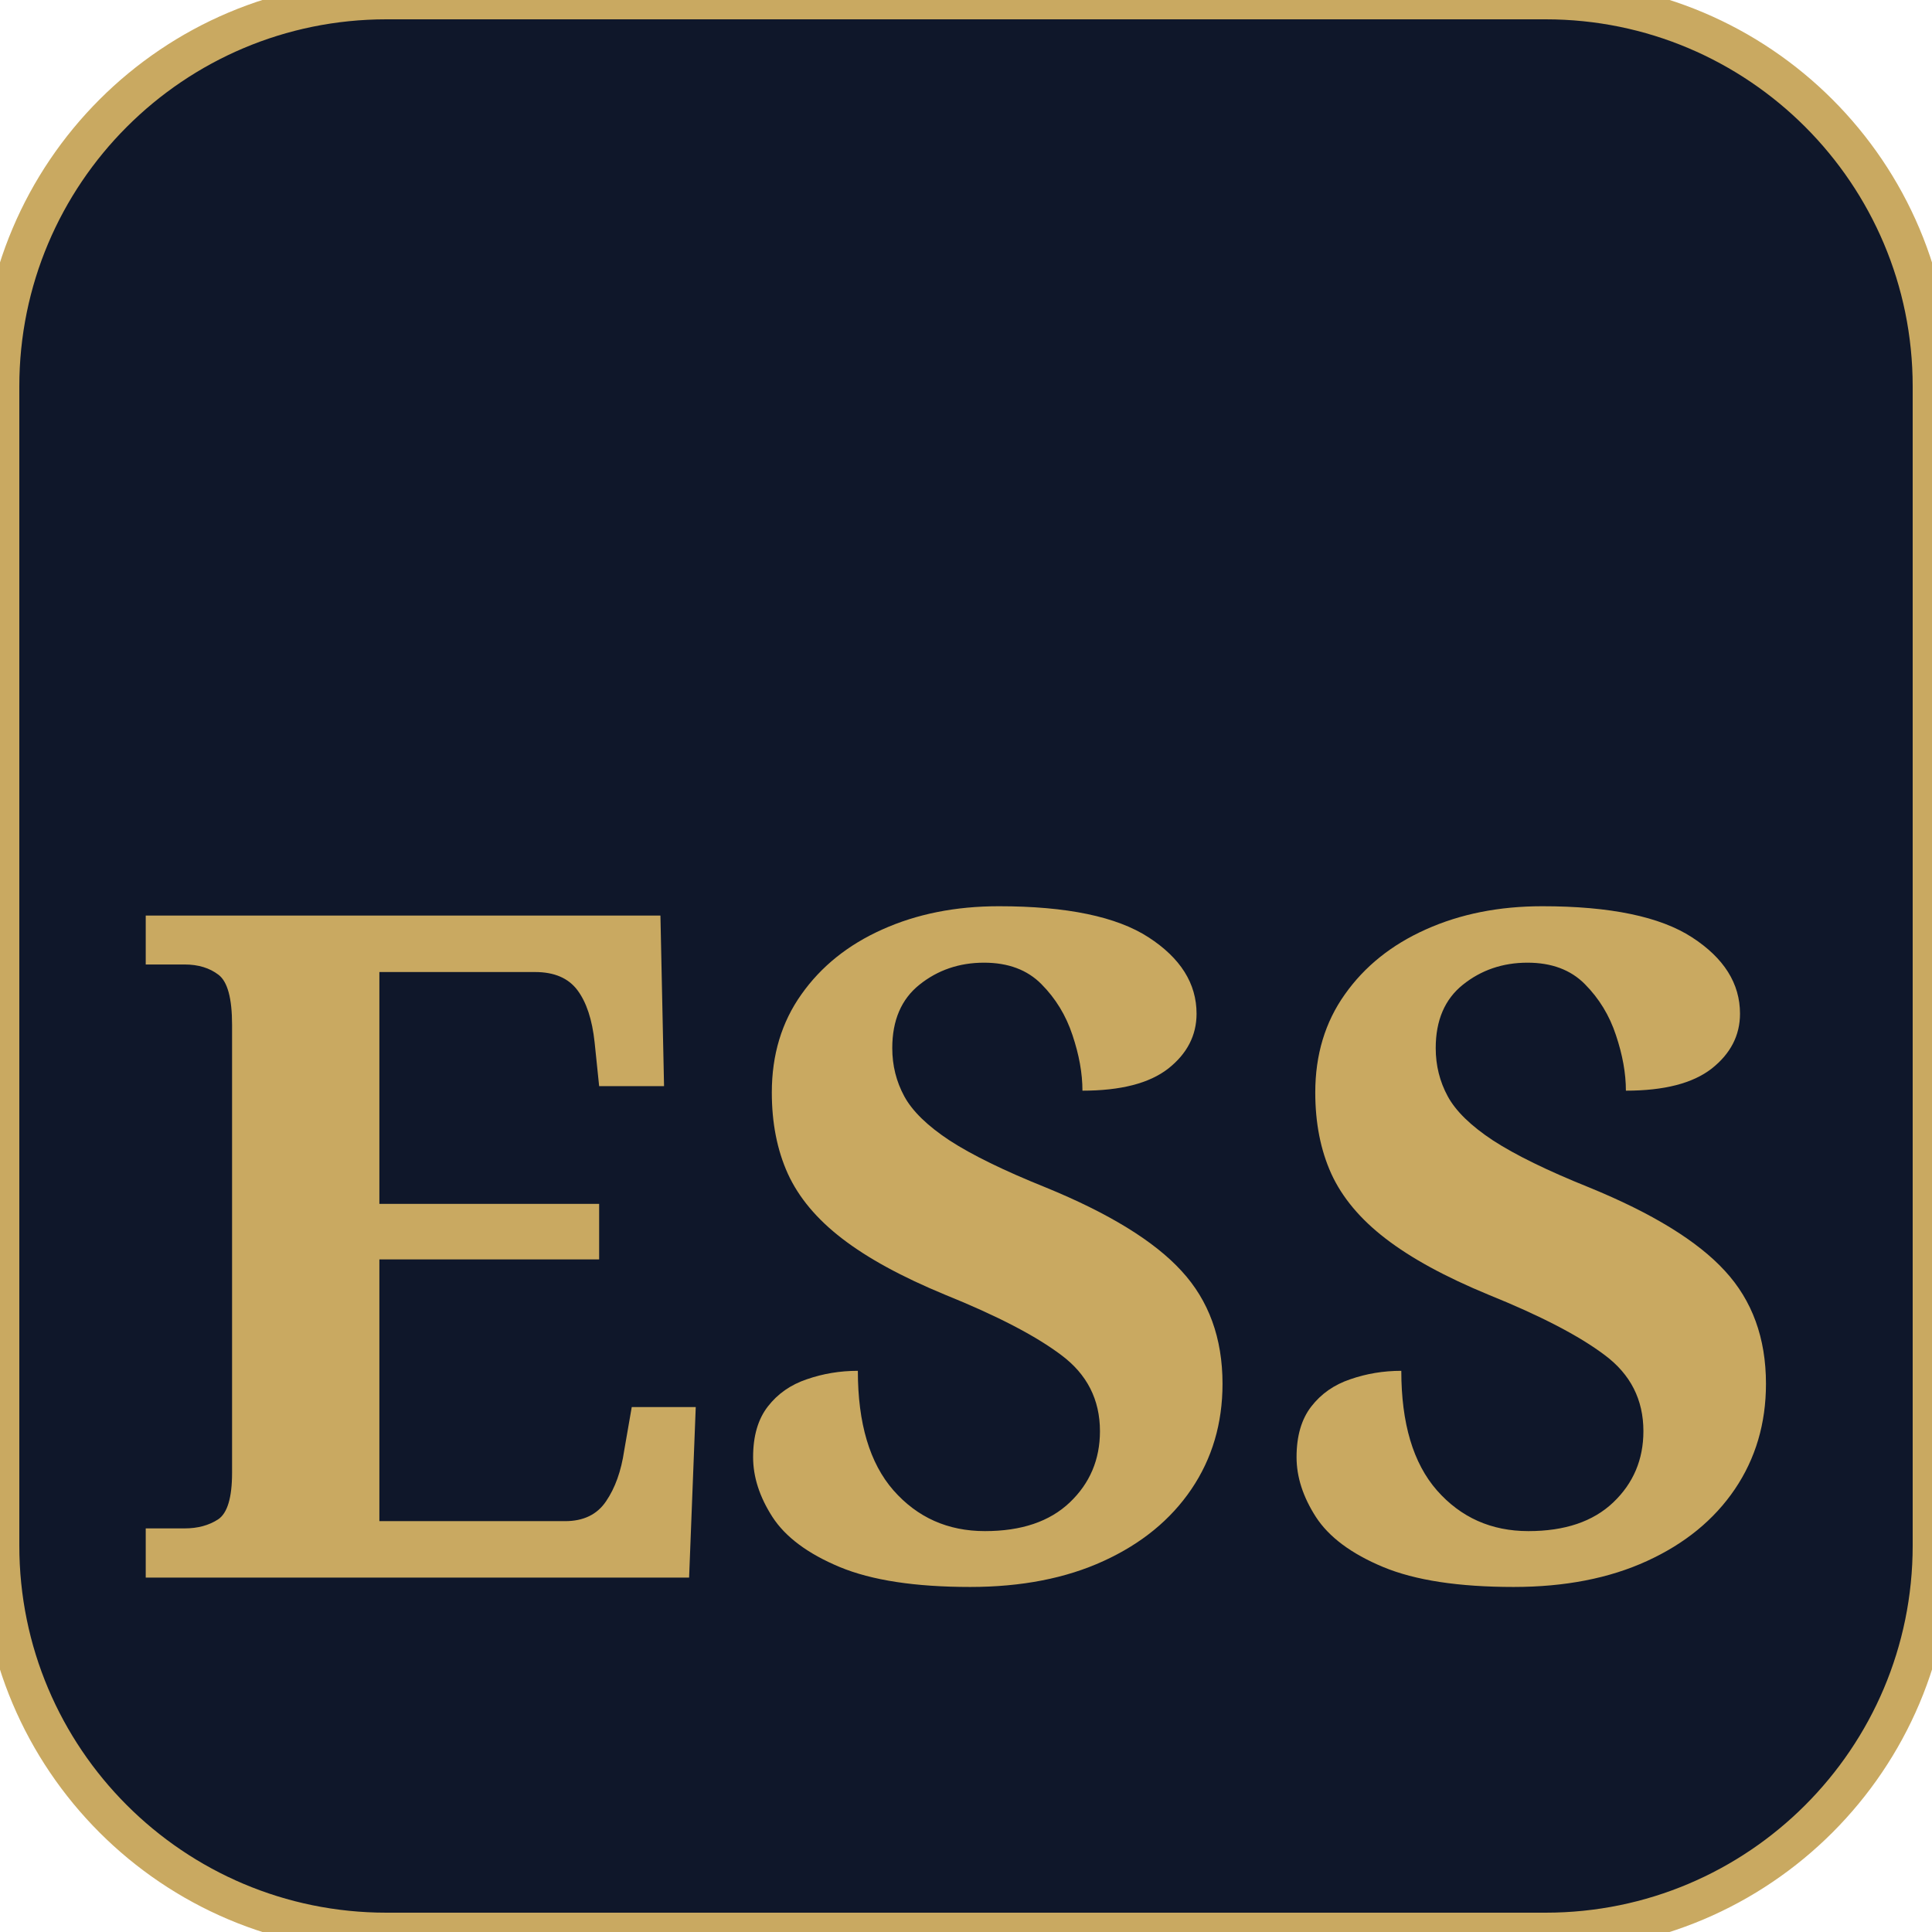
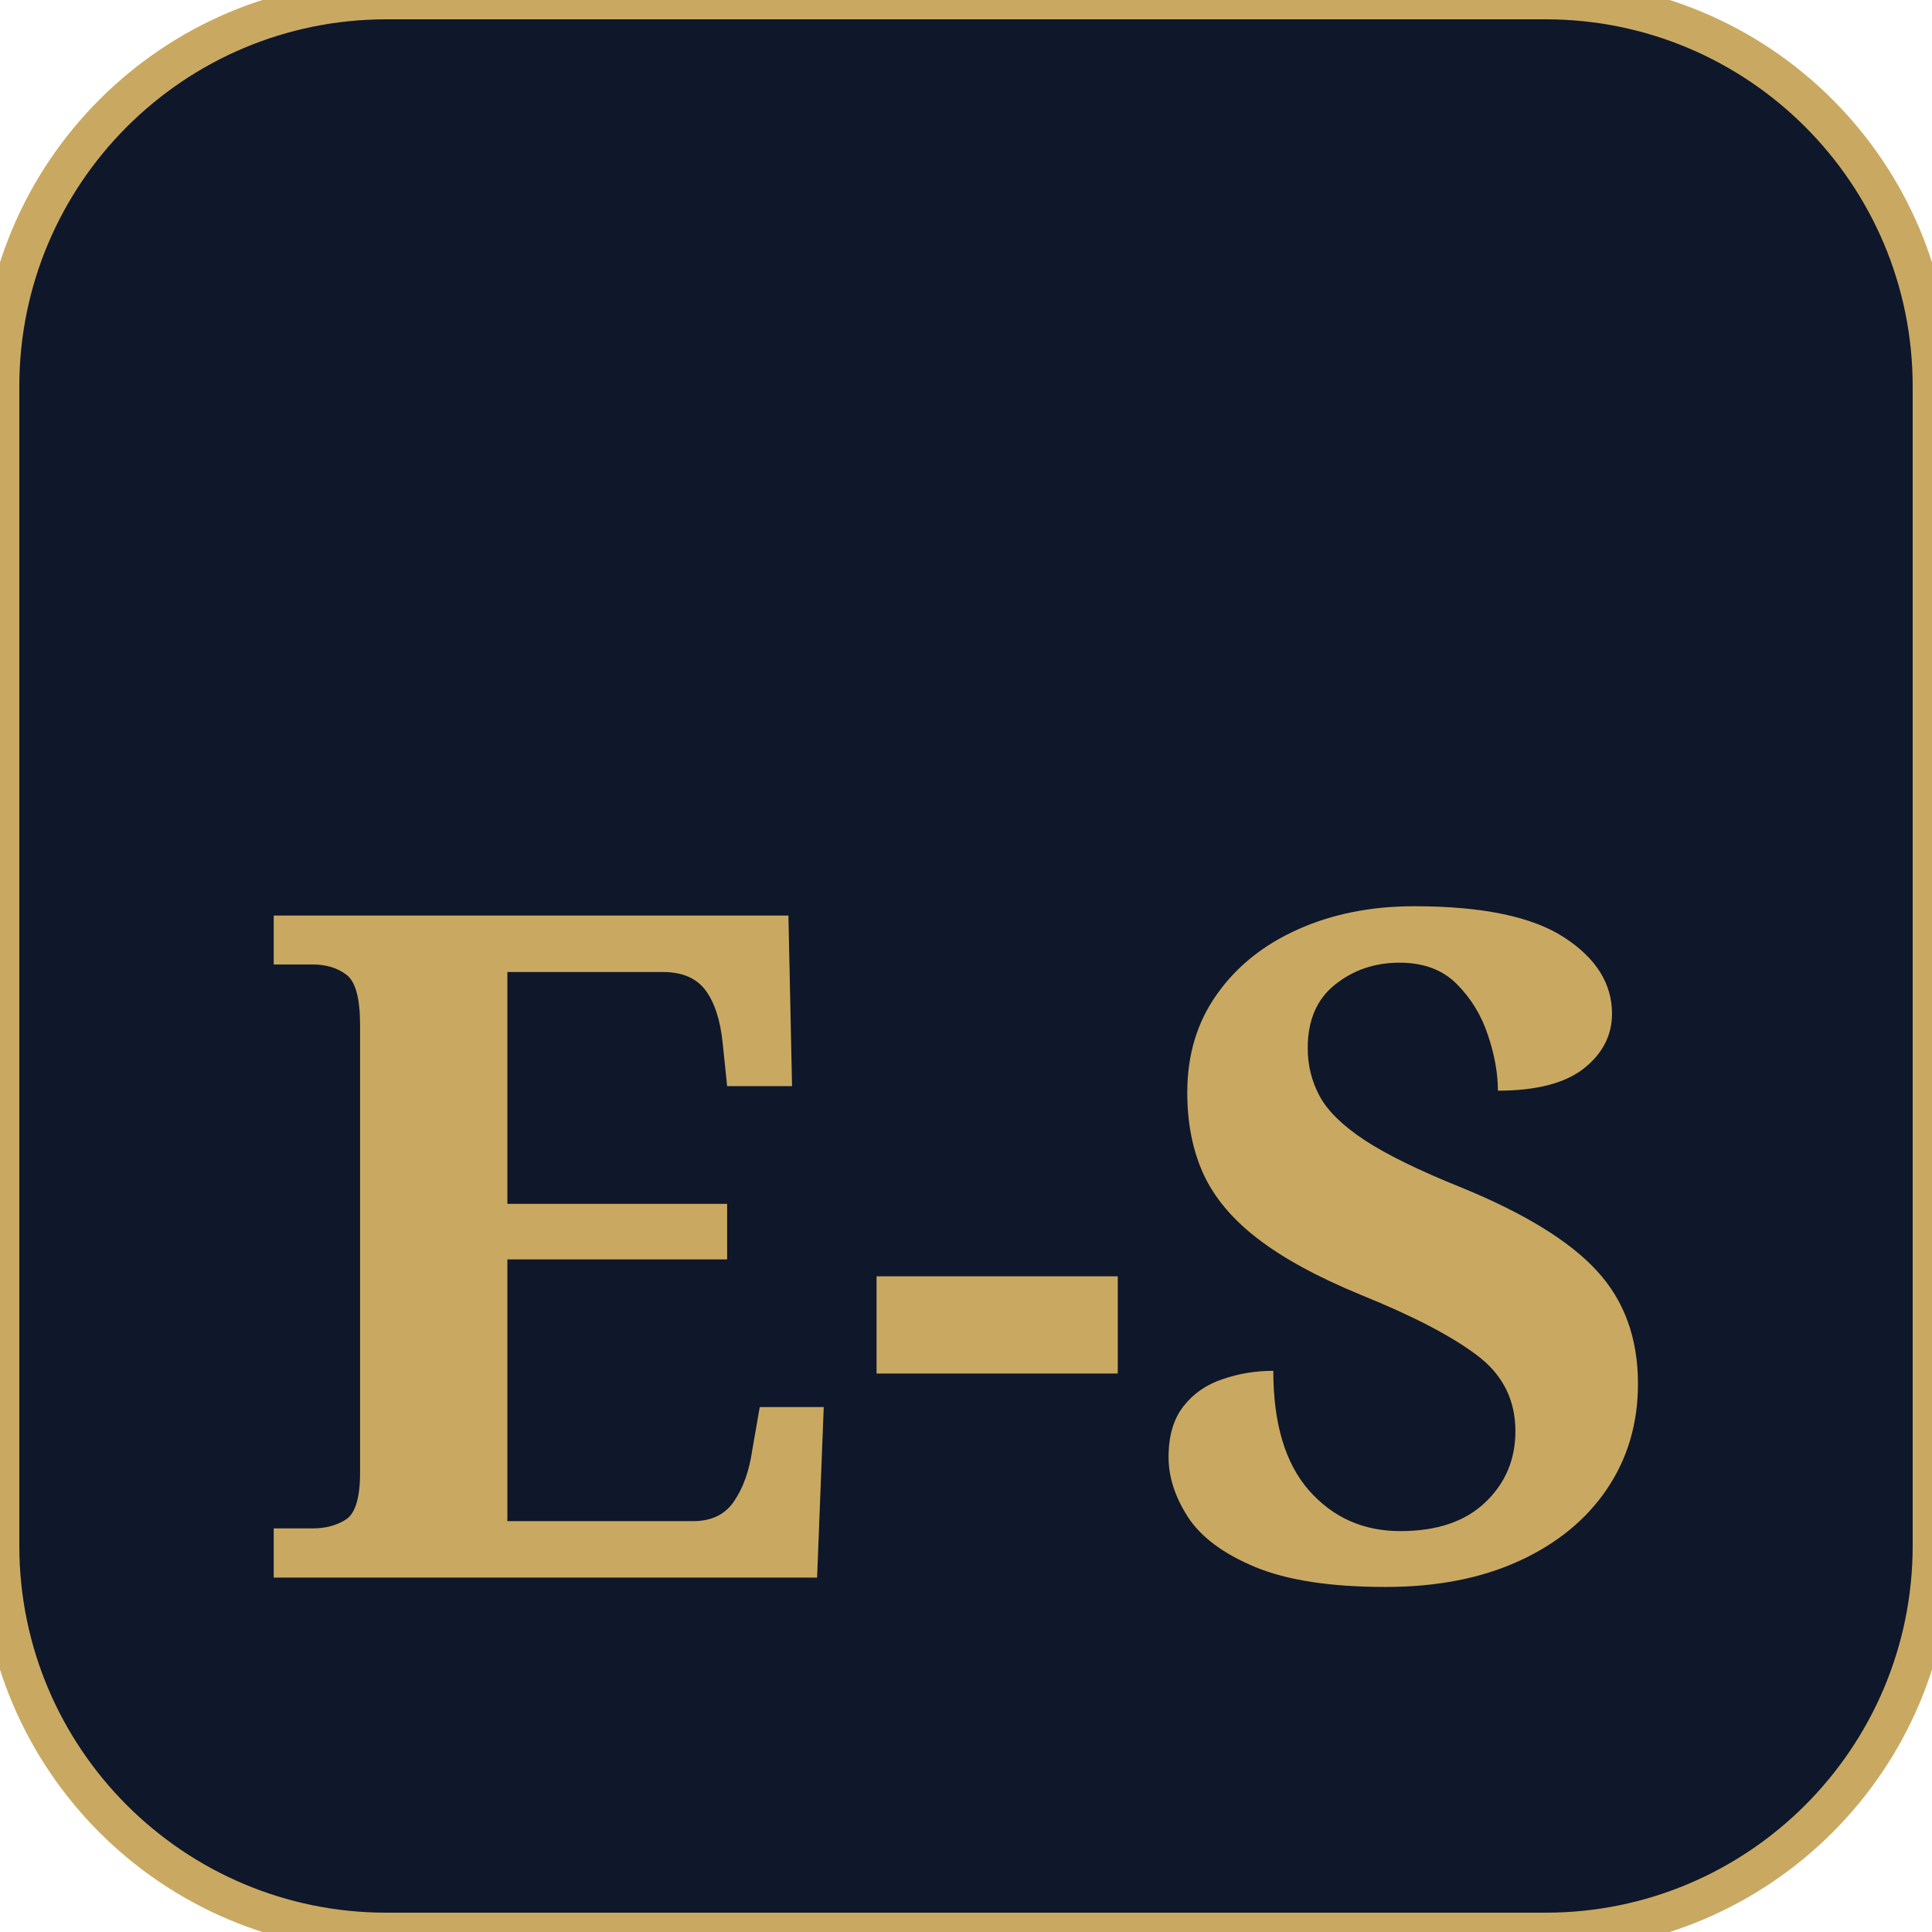
<svg xmlns="http://www.w3.org/2000/svg" viewBox="0 0 100 100">
  <rect width="100" height="100" fill="#0F172A" rx="20" />
  <rect width="100" height="100" fill="none" stroke="#C9A961" stroke-width="2" rx="20" />
  <text x="50" y="65" font-family="'Playfair Display', serif" font-size="48" font-weight="700" fill="#C9A961" text-anchor="middle" dominant-baseline="middle">
-     ESS
+     E-S
  </text>
</svg>
